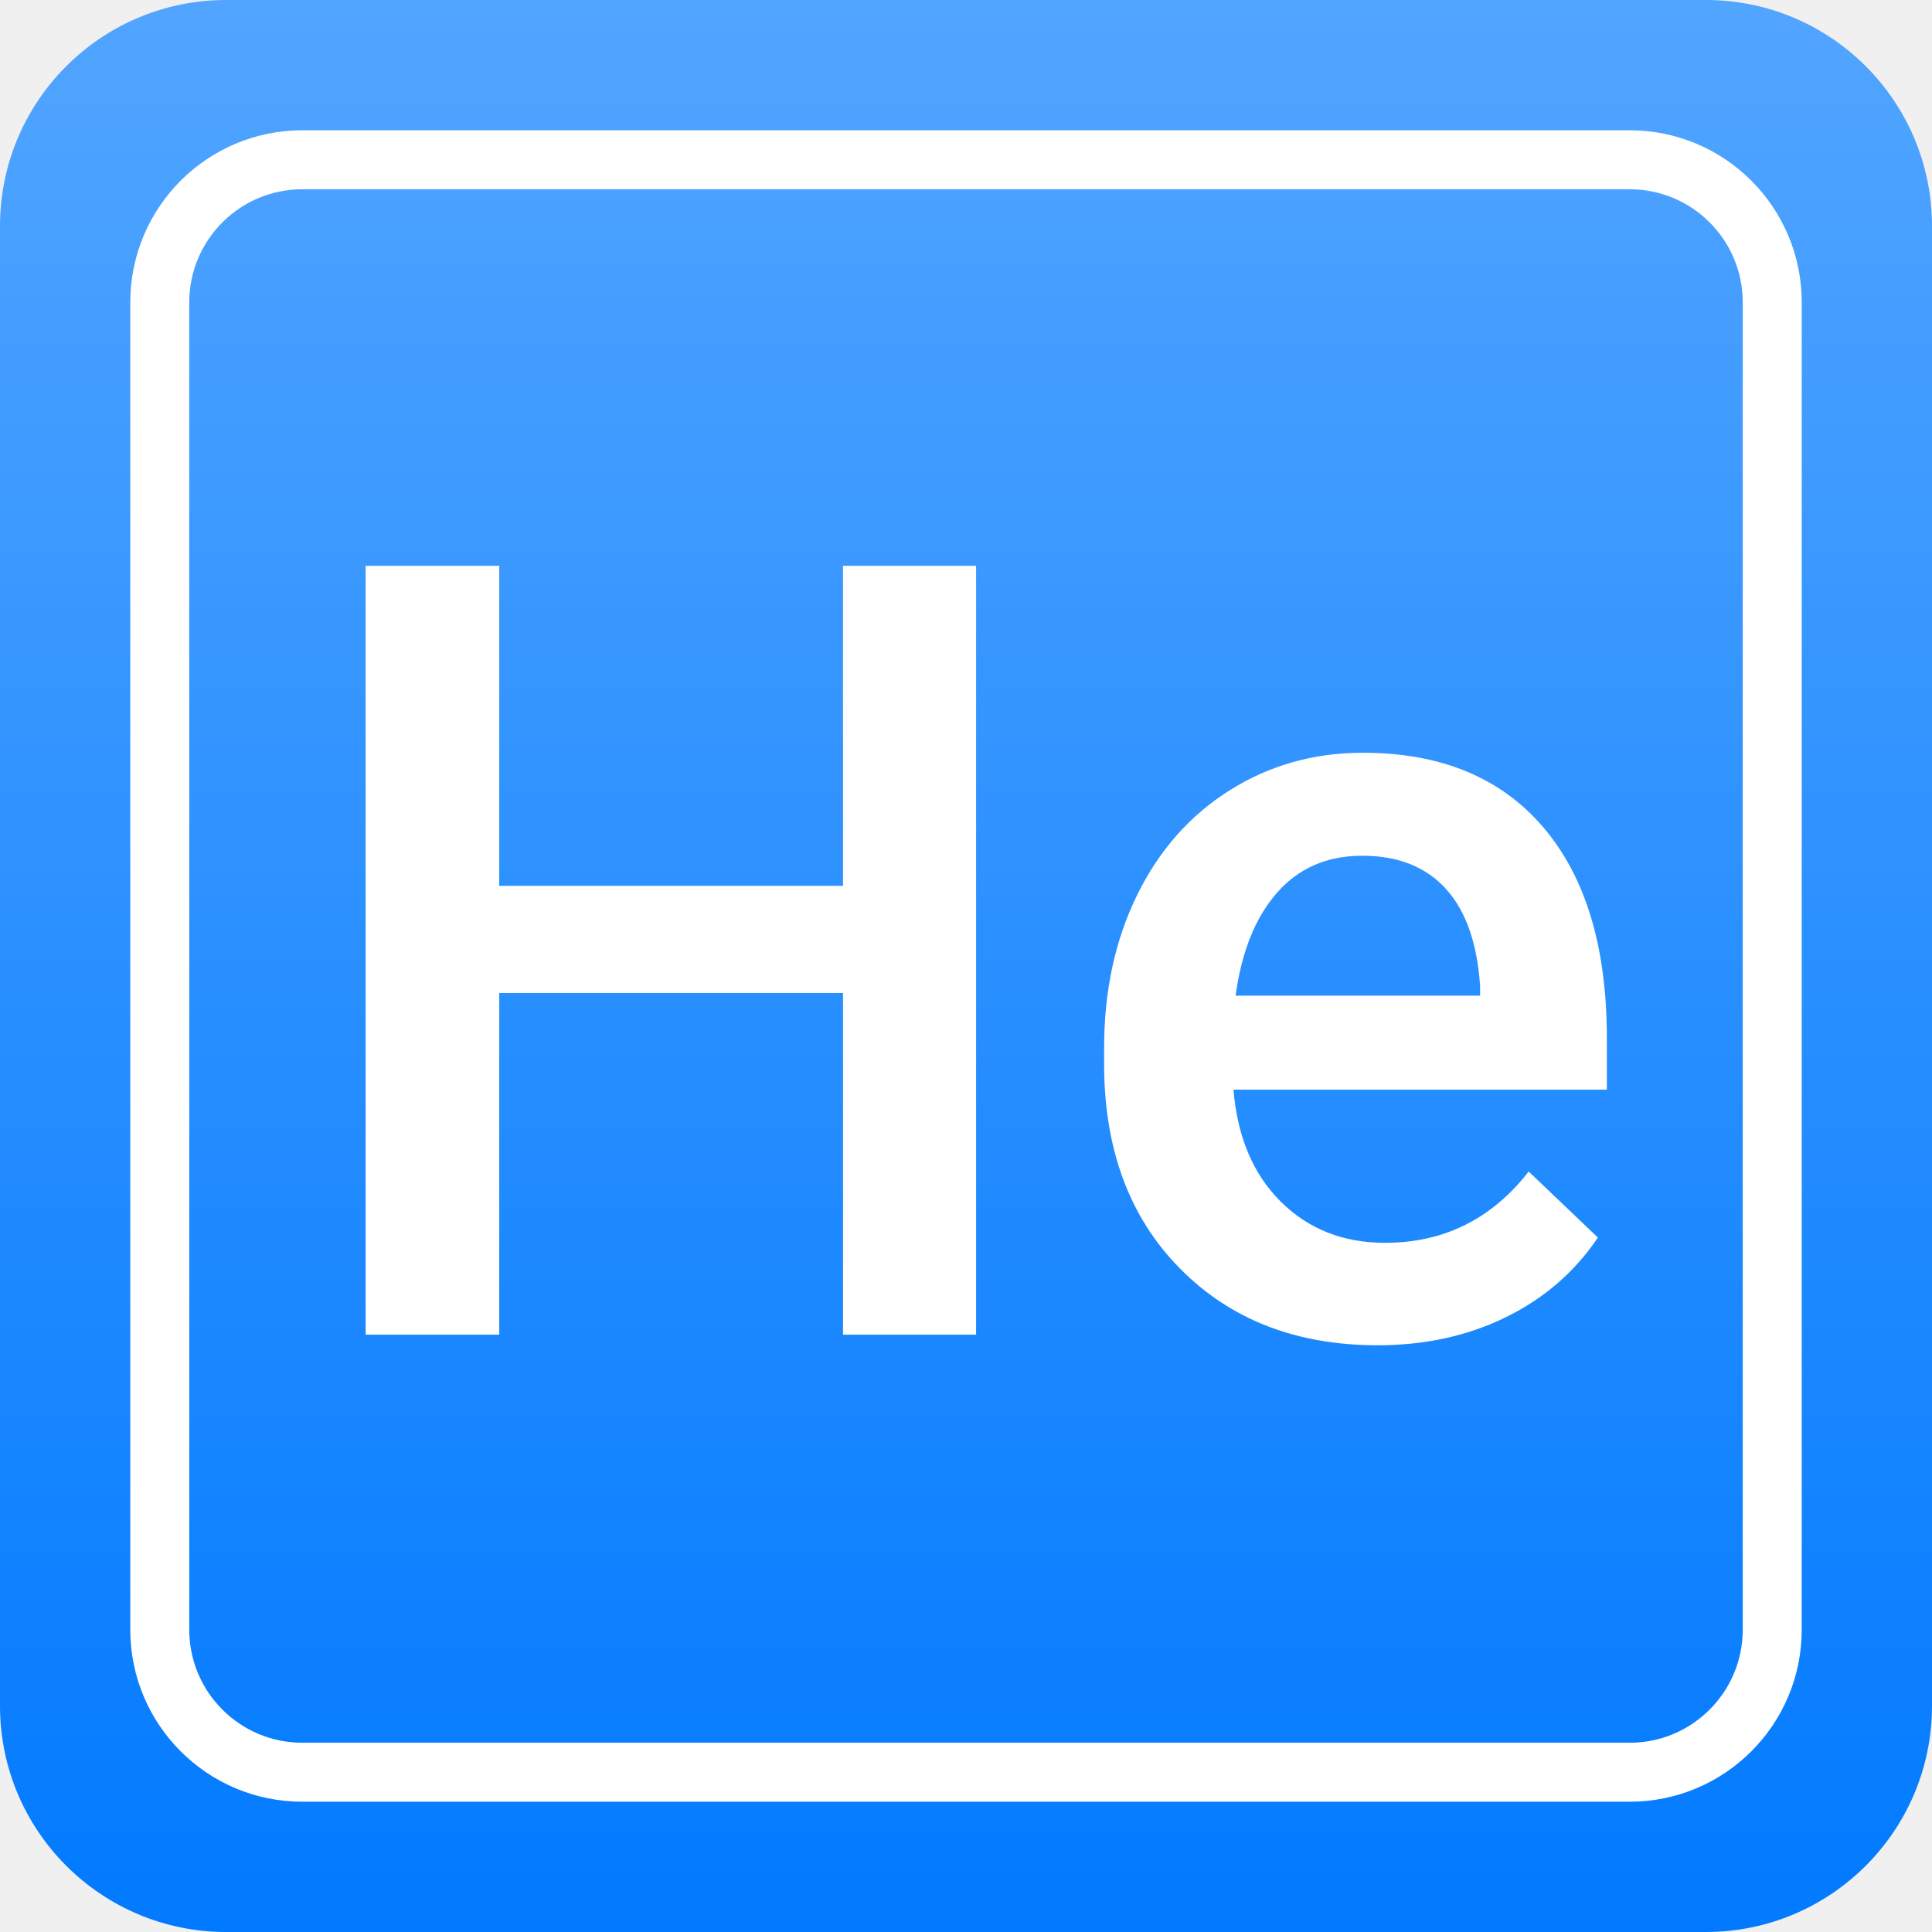
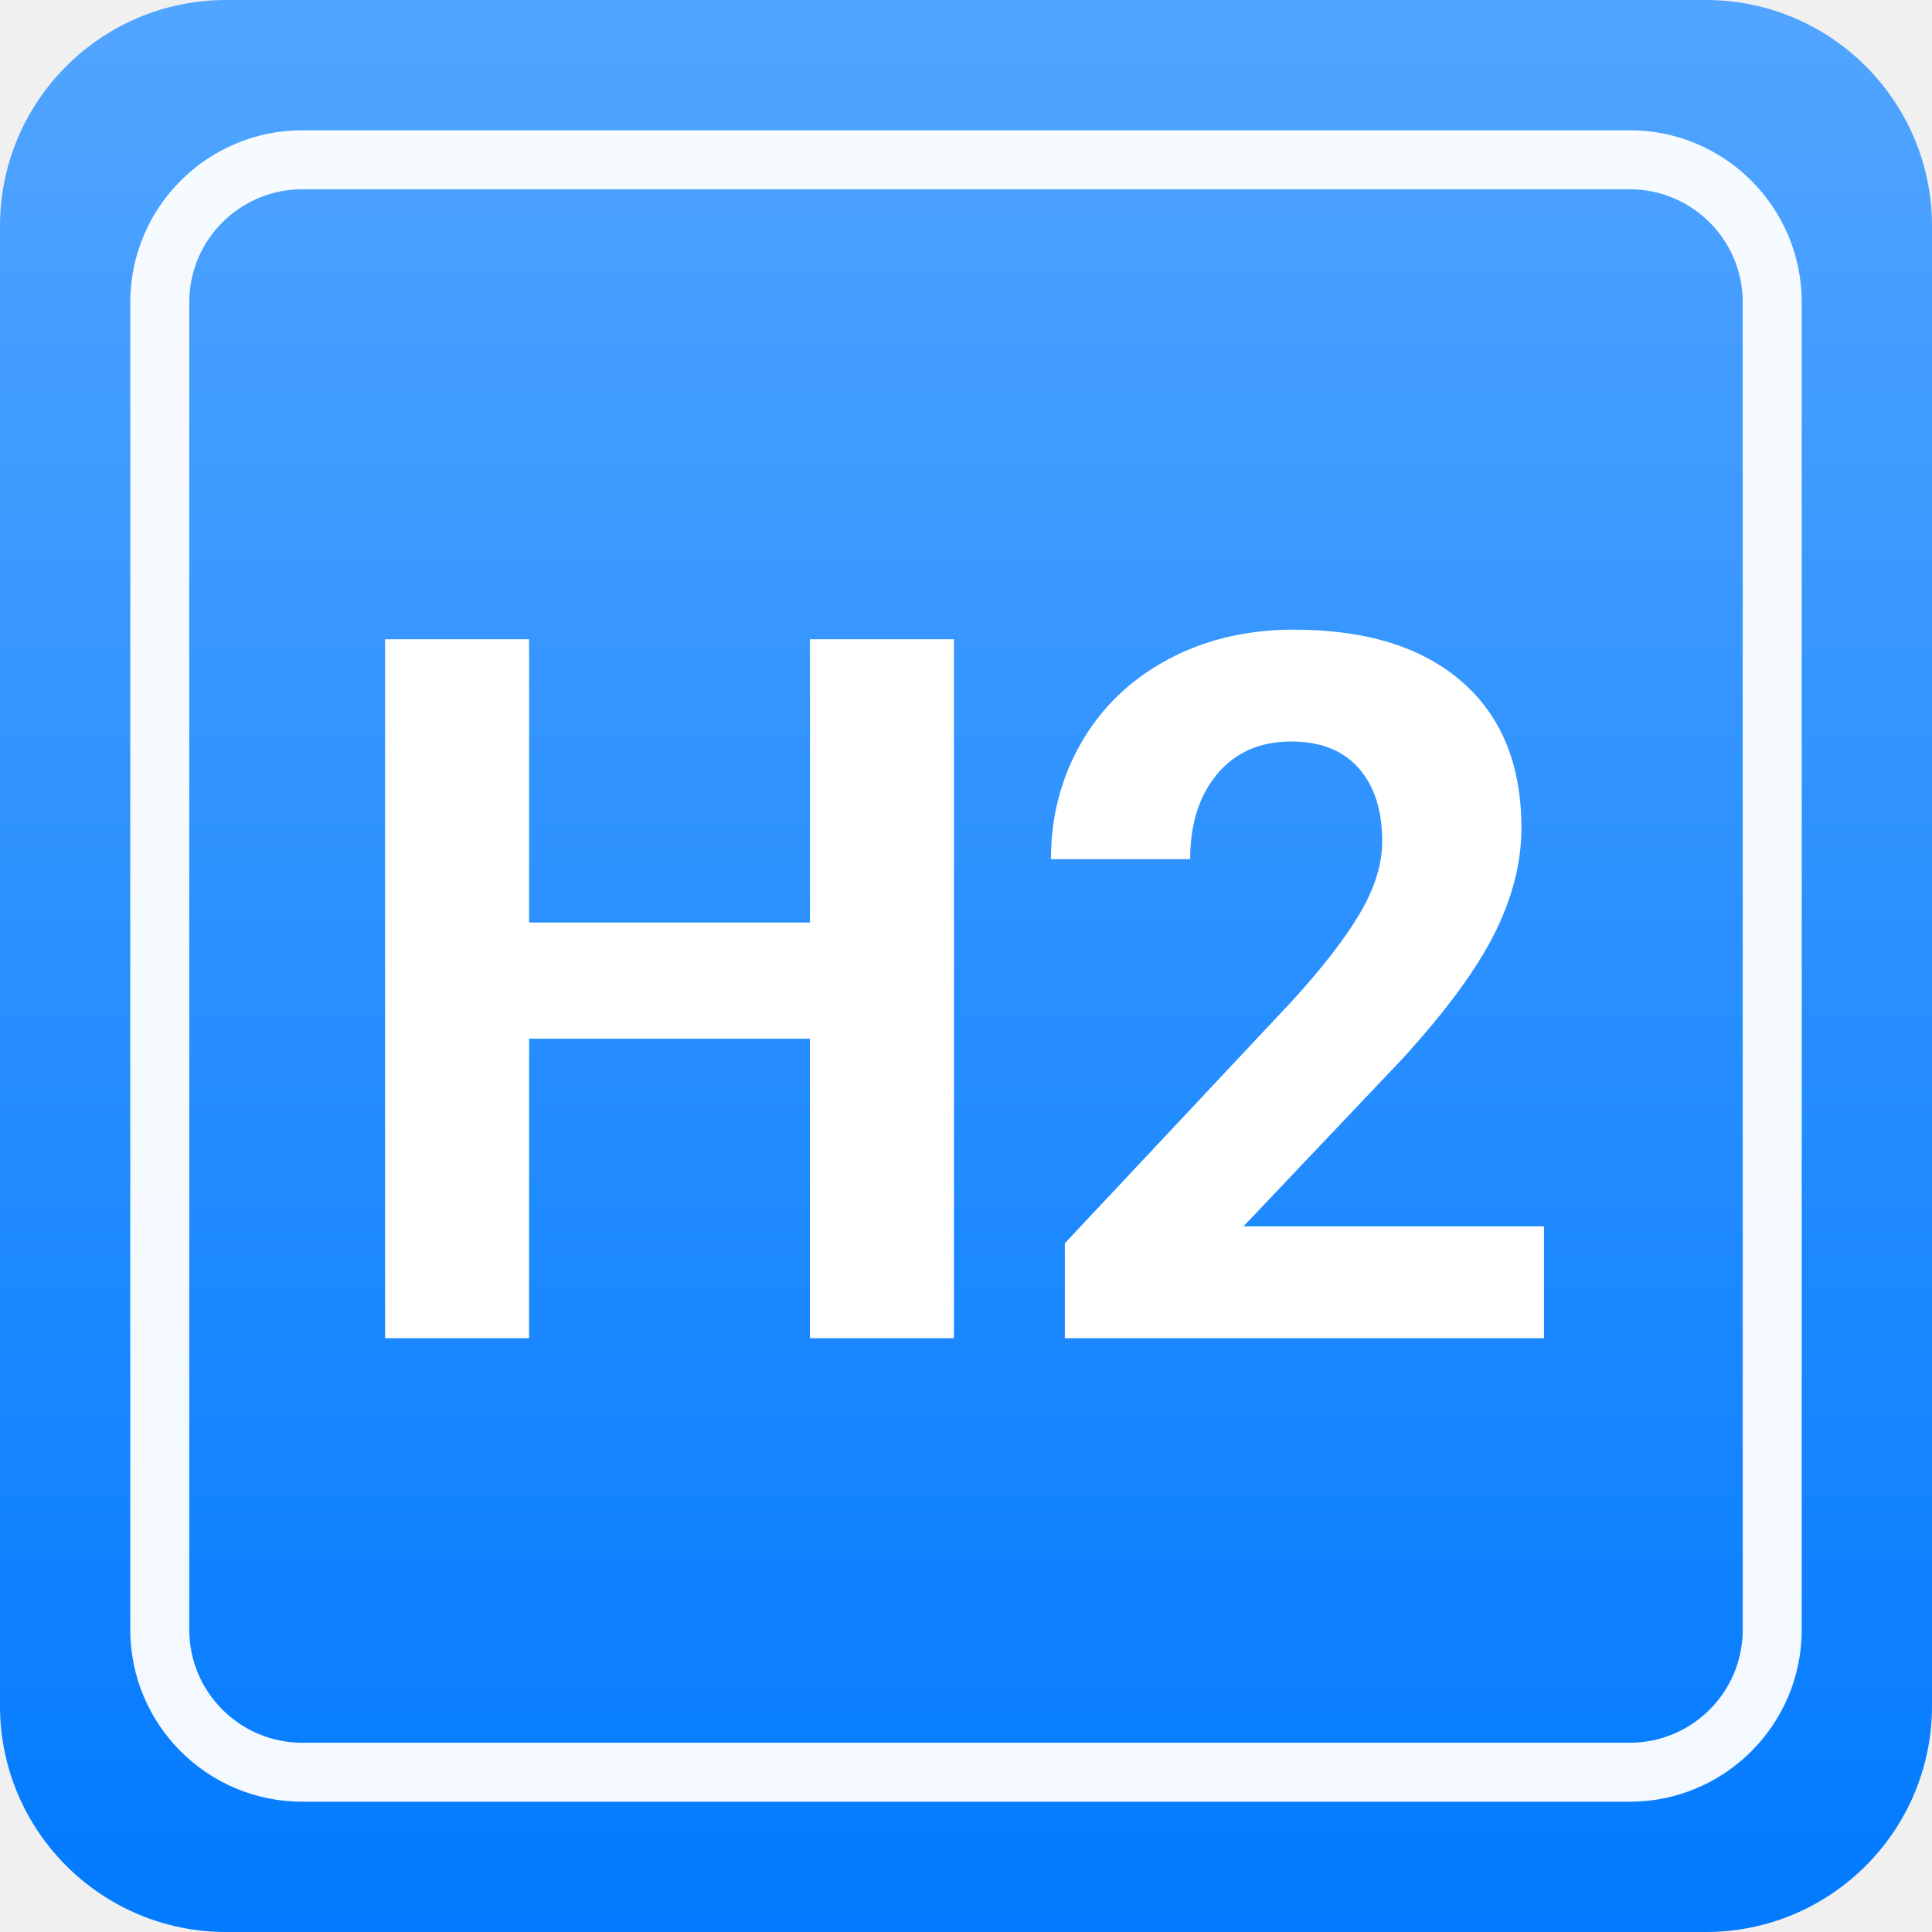
- <svg xmlns="http://www.w3.org/2000/svg" width="393px" height="393px" viewBox="0 0 393 393" version="1.1">
+ <svg xmlns="http://www.w3.org/2000/svg" width="393" height="393">
  <defs>
-     <linearGradient x1="50%" y1="100%" x2="50%" y2="0%" id="linearGradient-1">
+     <linearGradient x1="50%" y1="100%" x2="50%" y2="0%" id="a">
      <stop stop-color="#017AFF" offset="0%" />
      <stop stop-color="#52A5FF" offset="100%" />
    </linearGradient>
  </defs>
-   <g id="Page-1" stroke="none" stroke-width="1" fill="none" fill-rule="evenodd">
-     <g id="Artboard" transform="translate(-113, -133)">
-       <rect id="Rectangle" fill="url(#linearGradient-1)" x="113" y="133" width="393" height="393" rx="46" />
-       <path d="M311.555,404.5 L284.485,404.5 L284.485,334.998 L214.553,334.998 L214.553,404.5 L187.376,404.5 L187.376,248.094 L214.553,248.094 L214.553,313.191 L284.485,313.191 L284.485,248.094 L311.555,248.094 L311.555,404.5 Z M393.237,406.648 C376.694,406.648 363.284,401.439 353.007,391.019 C342.73,380.599 337.592,366.723 337.592,349.393 L337.592,346.17 C337.592,334.568 339.83,324.202 344.306,315.071 C348.782,305.94 355.066,298.833 363.158,293.748 C371.251,288.663 380.274,286.121 390.229,286.121 C406.056,286.121 418.284,291.17 426.913,301.268 C435.543,311.365 439.858,325.652 439.858,344.129 L439.858,354.656 L363.91,354.656 C364.698,364.253 367.903,371.844 373.525,377.43 C379.146,383.016 386.218,385.809 394.74,385.809 C406.7,385.809 416.44,380.975 423.959,371.307 L438.031,384.734 C433.377,391.681 427.164,397.07 419.394,400.901 C411.624,404.733 402.905,406.648 393.237,406.648 Z M390.121,307.068 C382.96,307.068 377.177,309.575 372.773,314.588 C368.368,319.601 365.558,326.583 364.34,335.535 L414.076,335.535 L414.076,333.602 C413.503,324.865 411.176,318.258 407.094,313.782 C403.012,309.306 397.354,307.068 390.121,307.068 Z" id="He" fill="#FFFFFF" />
-       <rect id="Rectangle" stroke="#FFFFFF" stroke-width="12" x="145.5" y="165.5" width="328" height="328" rx="29" />
-     </g>
+   <g fill="none" fill-rule="evenodd">
+     <rect fill="url(#a)" width="393" height="393" rx="46" />
+     <path d="M194.051 272.222h-29.297v-60.937h-57.129v60.937H78.328V130.035h29.297v57.617h57.13v-57.617h29.296v142.187zm120.02 0H216.61v-19.336l45.996-49.023c6.315-6.901 10.986-12.923 14.013-18.066 3.028-5.144 4.541-10.026 4.541-14.649 0-6.315-1.595-11.28-4.785-14.892-3.19-3.614-7.747-5.42-13.672-5.42-6.38 0-11.409 2.197-15.087 6.591-3.679 4.395-5.518 10.173-5.518 17.334h-28.32c0-8.659 2.067-16.569 6.2-23.73 4.135-7.162 9.978-12.777 17.53-16.846 7.552-4.069 16.113-6.103 25.684-6.103 14.648 0 26.025 3.515 34.13 10.547 8.106 7.03 12.159 16.96 12.159 29.785 0 7.031-1.823 14.192-5.469 21.484-3.646 7.292-9.896 15.788-18.75 25.488l-32.324 34.082h61.133v22.754z" fill="#FFF" />
+     <rect stroke="#FFF" stroke-width="12" opacity=".95" x="32.5" y="32.5" width="328" height="328" rx="29" />
  </g>
</svg>
